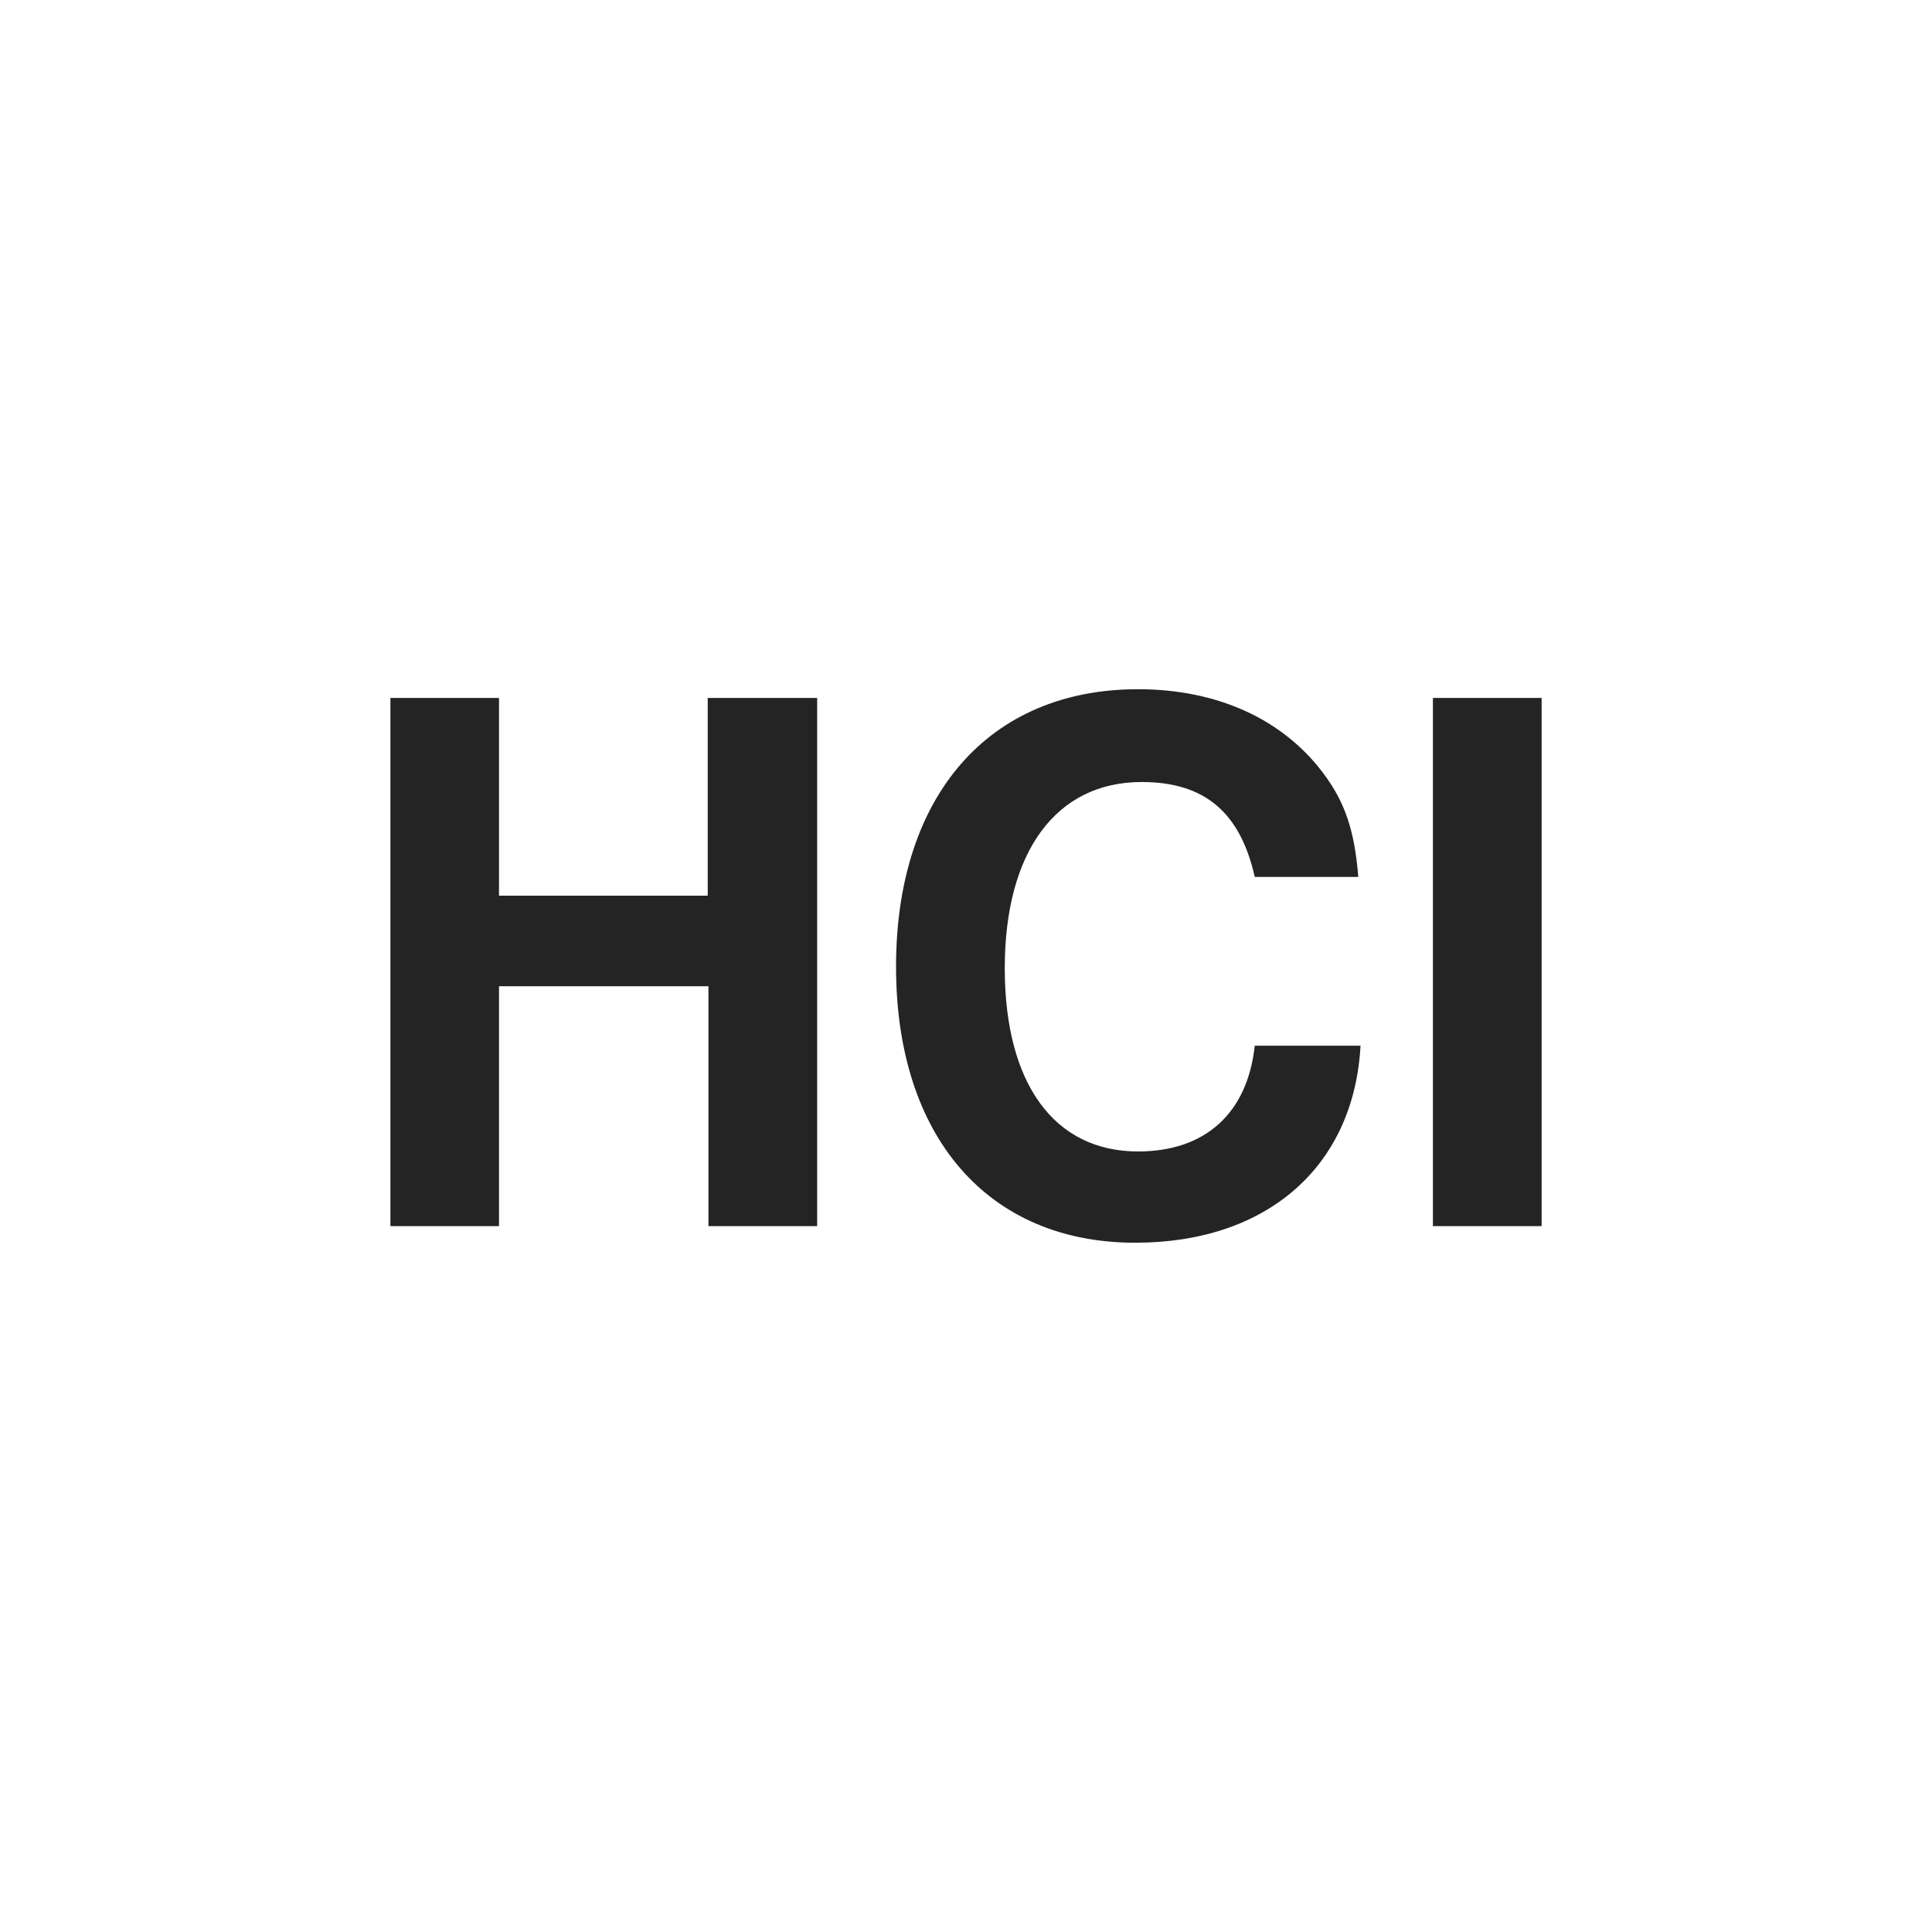
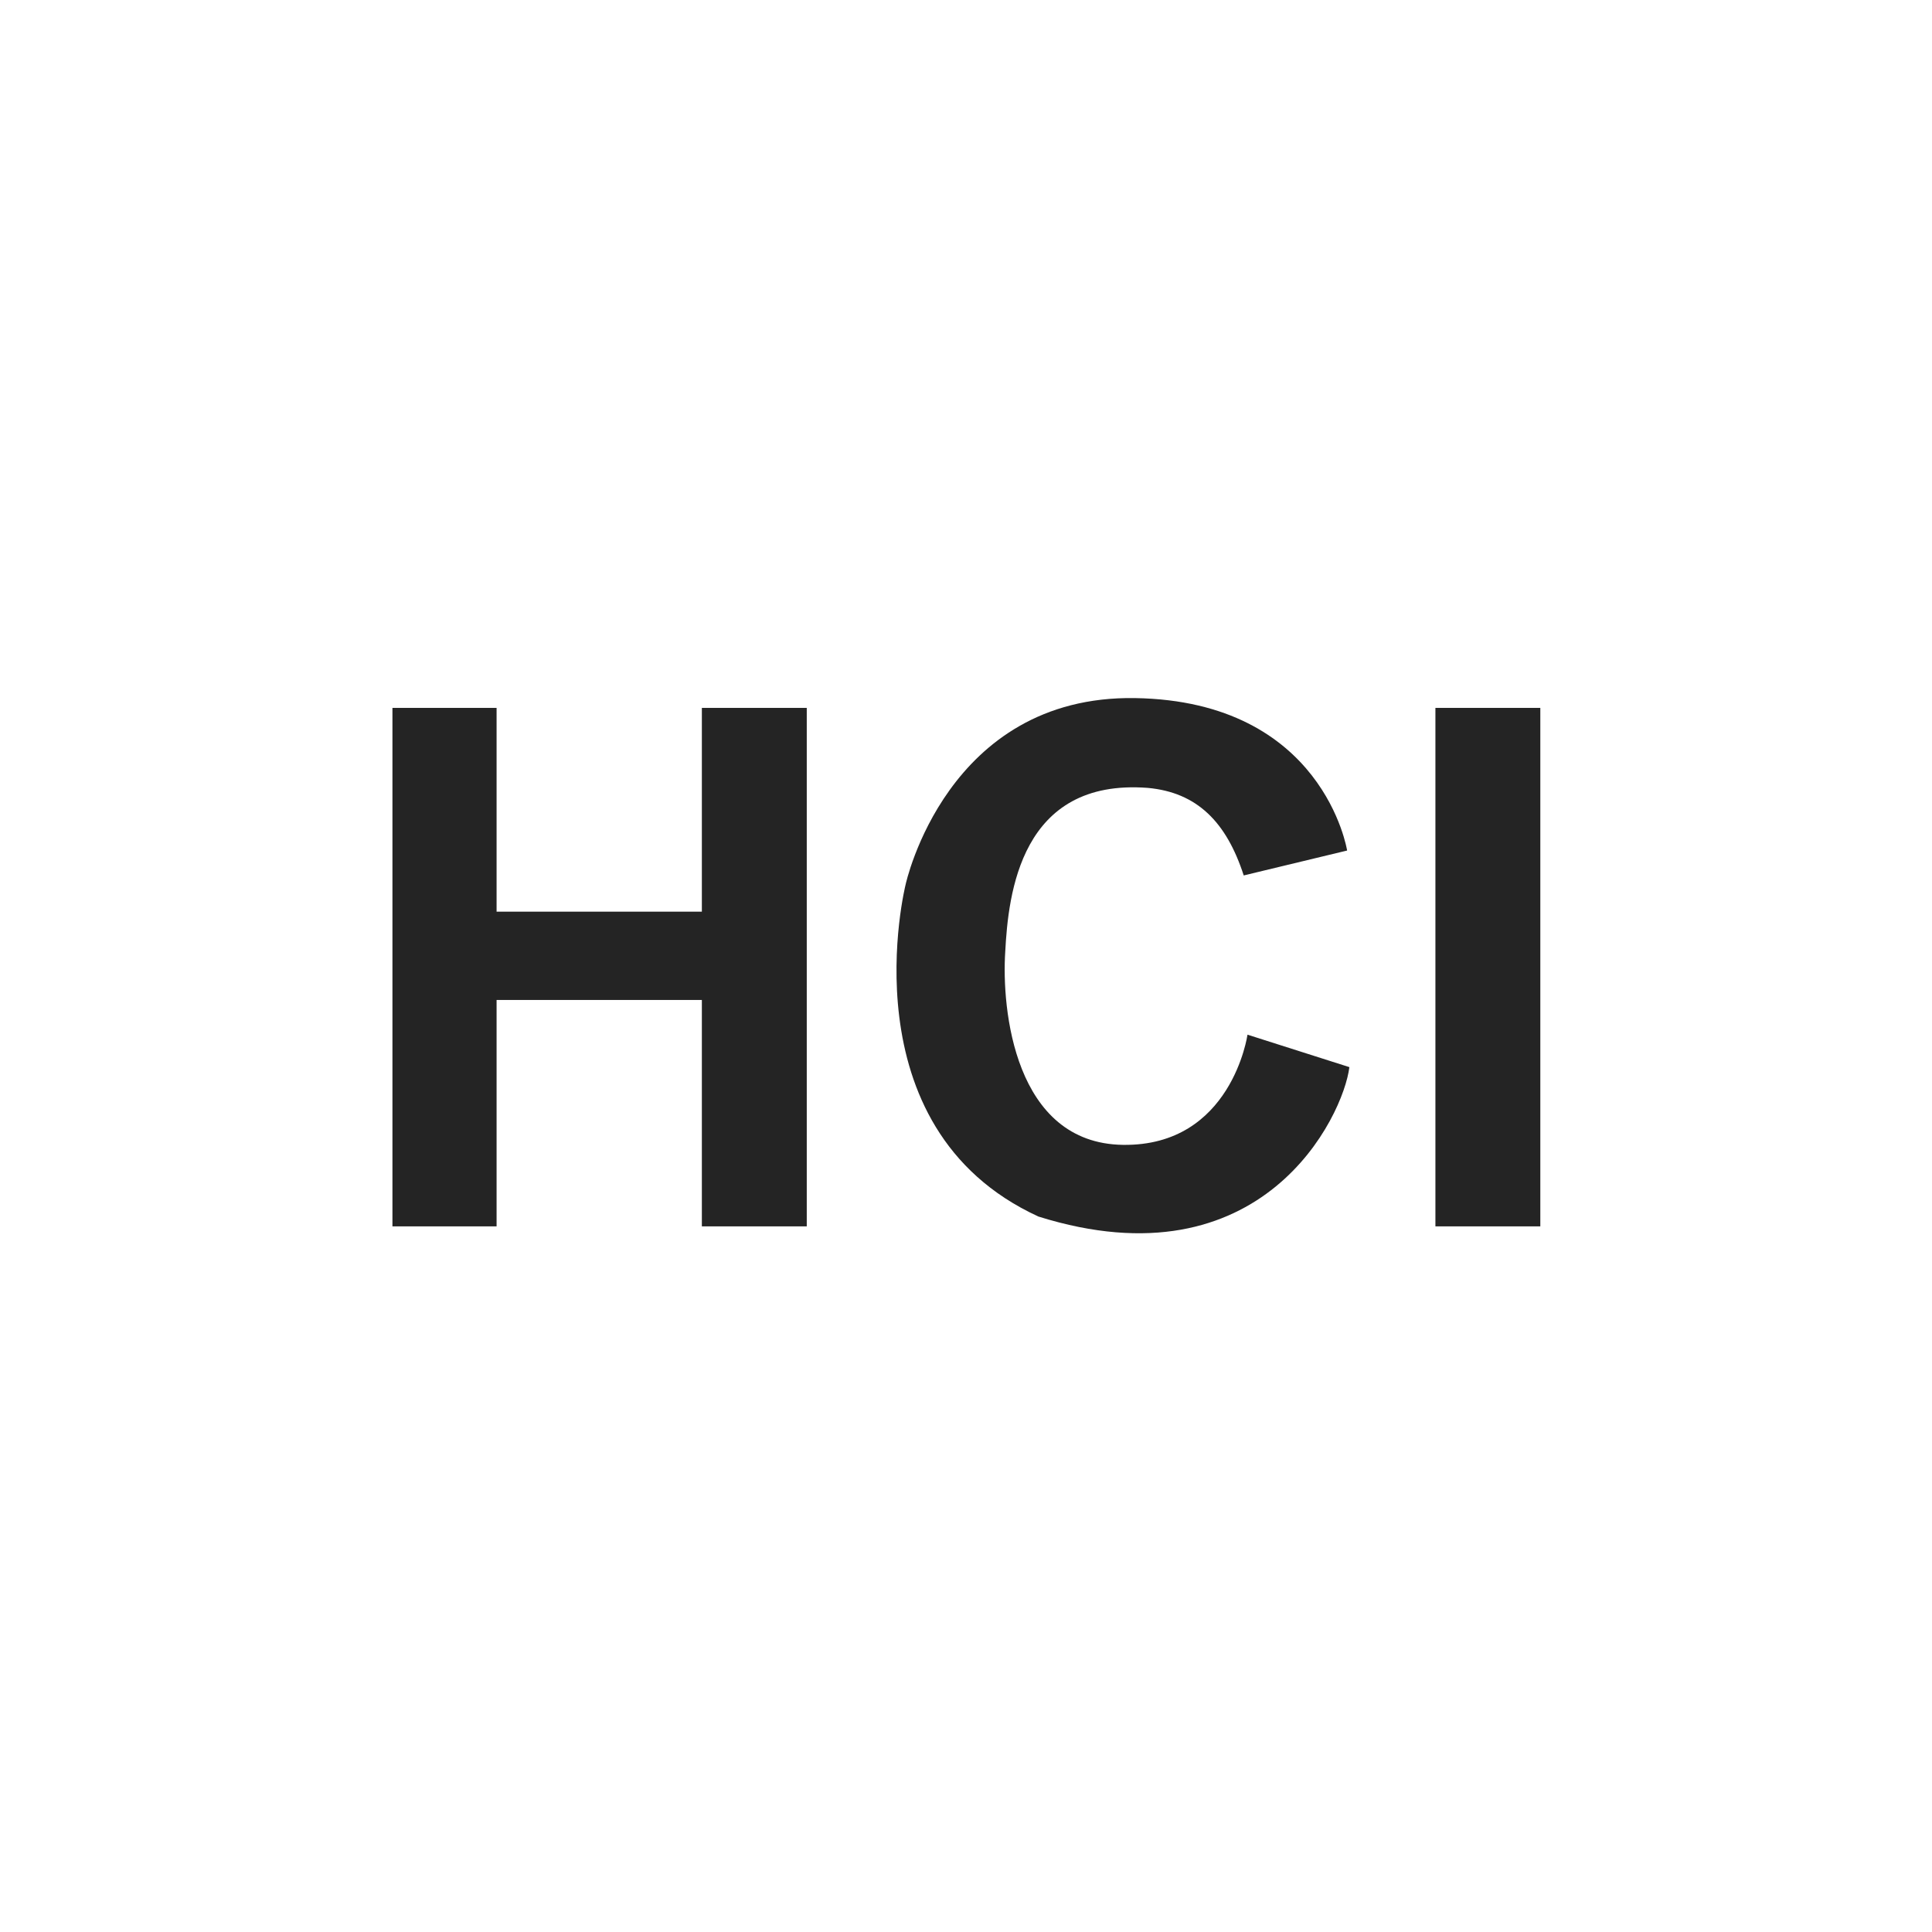
- <svg xmlns="http://www.w3.org/2000/svg" width="256" height="256">
-   <path d="M0 0h256v256H0z" style="fill:#fff" />
-   <text xml:space="preserve" x="45.2" y="162.464" style="font-size:96px;fill:#242424">
-     <tspan x="45.2" y="162.464" style="font-style:normal;font-variant:normal;font-weight:700;font-stretch:normal;font-size:96px;font-family:Helvetica;-inkscape-font-specification:&quot;Helvetica Bold&quot;">HCI</tspan>
-   </text>
+ <svg xmlns="http://www.w3.org/2000/svg" xml:space="preserve" id="Layer_1" x="0" y="0" style="enable-background:new 0 0 256 256" version="1.1" viewBox="0 0 256 256">
+   <style>.st1{fill:#242424}</style>
+   <path d="M0 0h256v256H0V0z" style="fill:#fff" />
+   <path id="H_1_" d="M52 93.8v68.7h13.8v-30H93v30h13.9V93.8H93v27H65.8v-27z" class="st1" />
+   <path id="C_1_" d="m164.8 116 13.7-3.3s-3.1-19.8-28.1-20.2c-25-.4-30.4 24.7-30.4 24.7s-8.1 32.2 17.6 44c29.7 9.3 40.4-13.3 41.2-19.8l-13.5-4.3s-2.1 14.8-16.5 14.6c-14.4-.2-16.1-18-15.6-25.6.4-7.6 2-23 18.9-21.7 6.5.6 10.4 4.5 12.7 11.6z" class="st1" />
+   <path id="I_1_" d="M190.2 93.8h13.9v68.7h-13.9z" class="st1" />
</svg>
